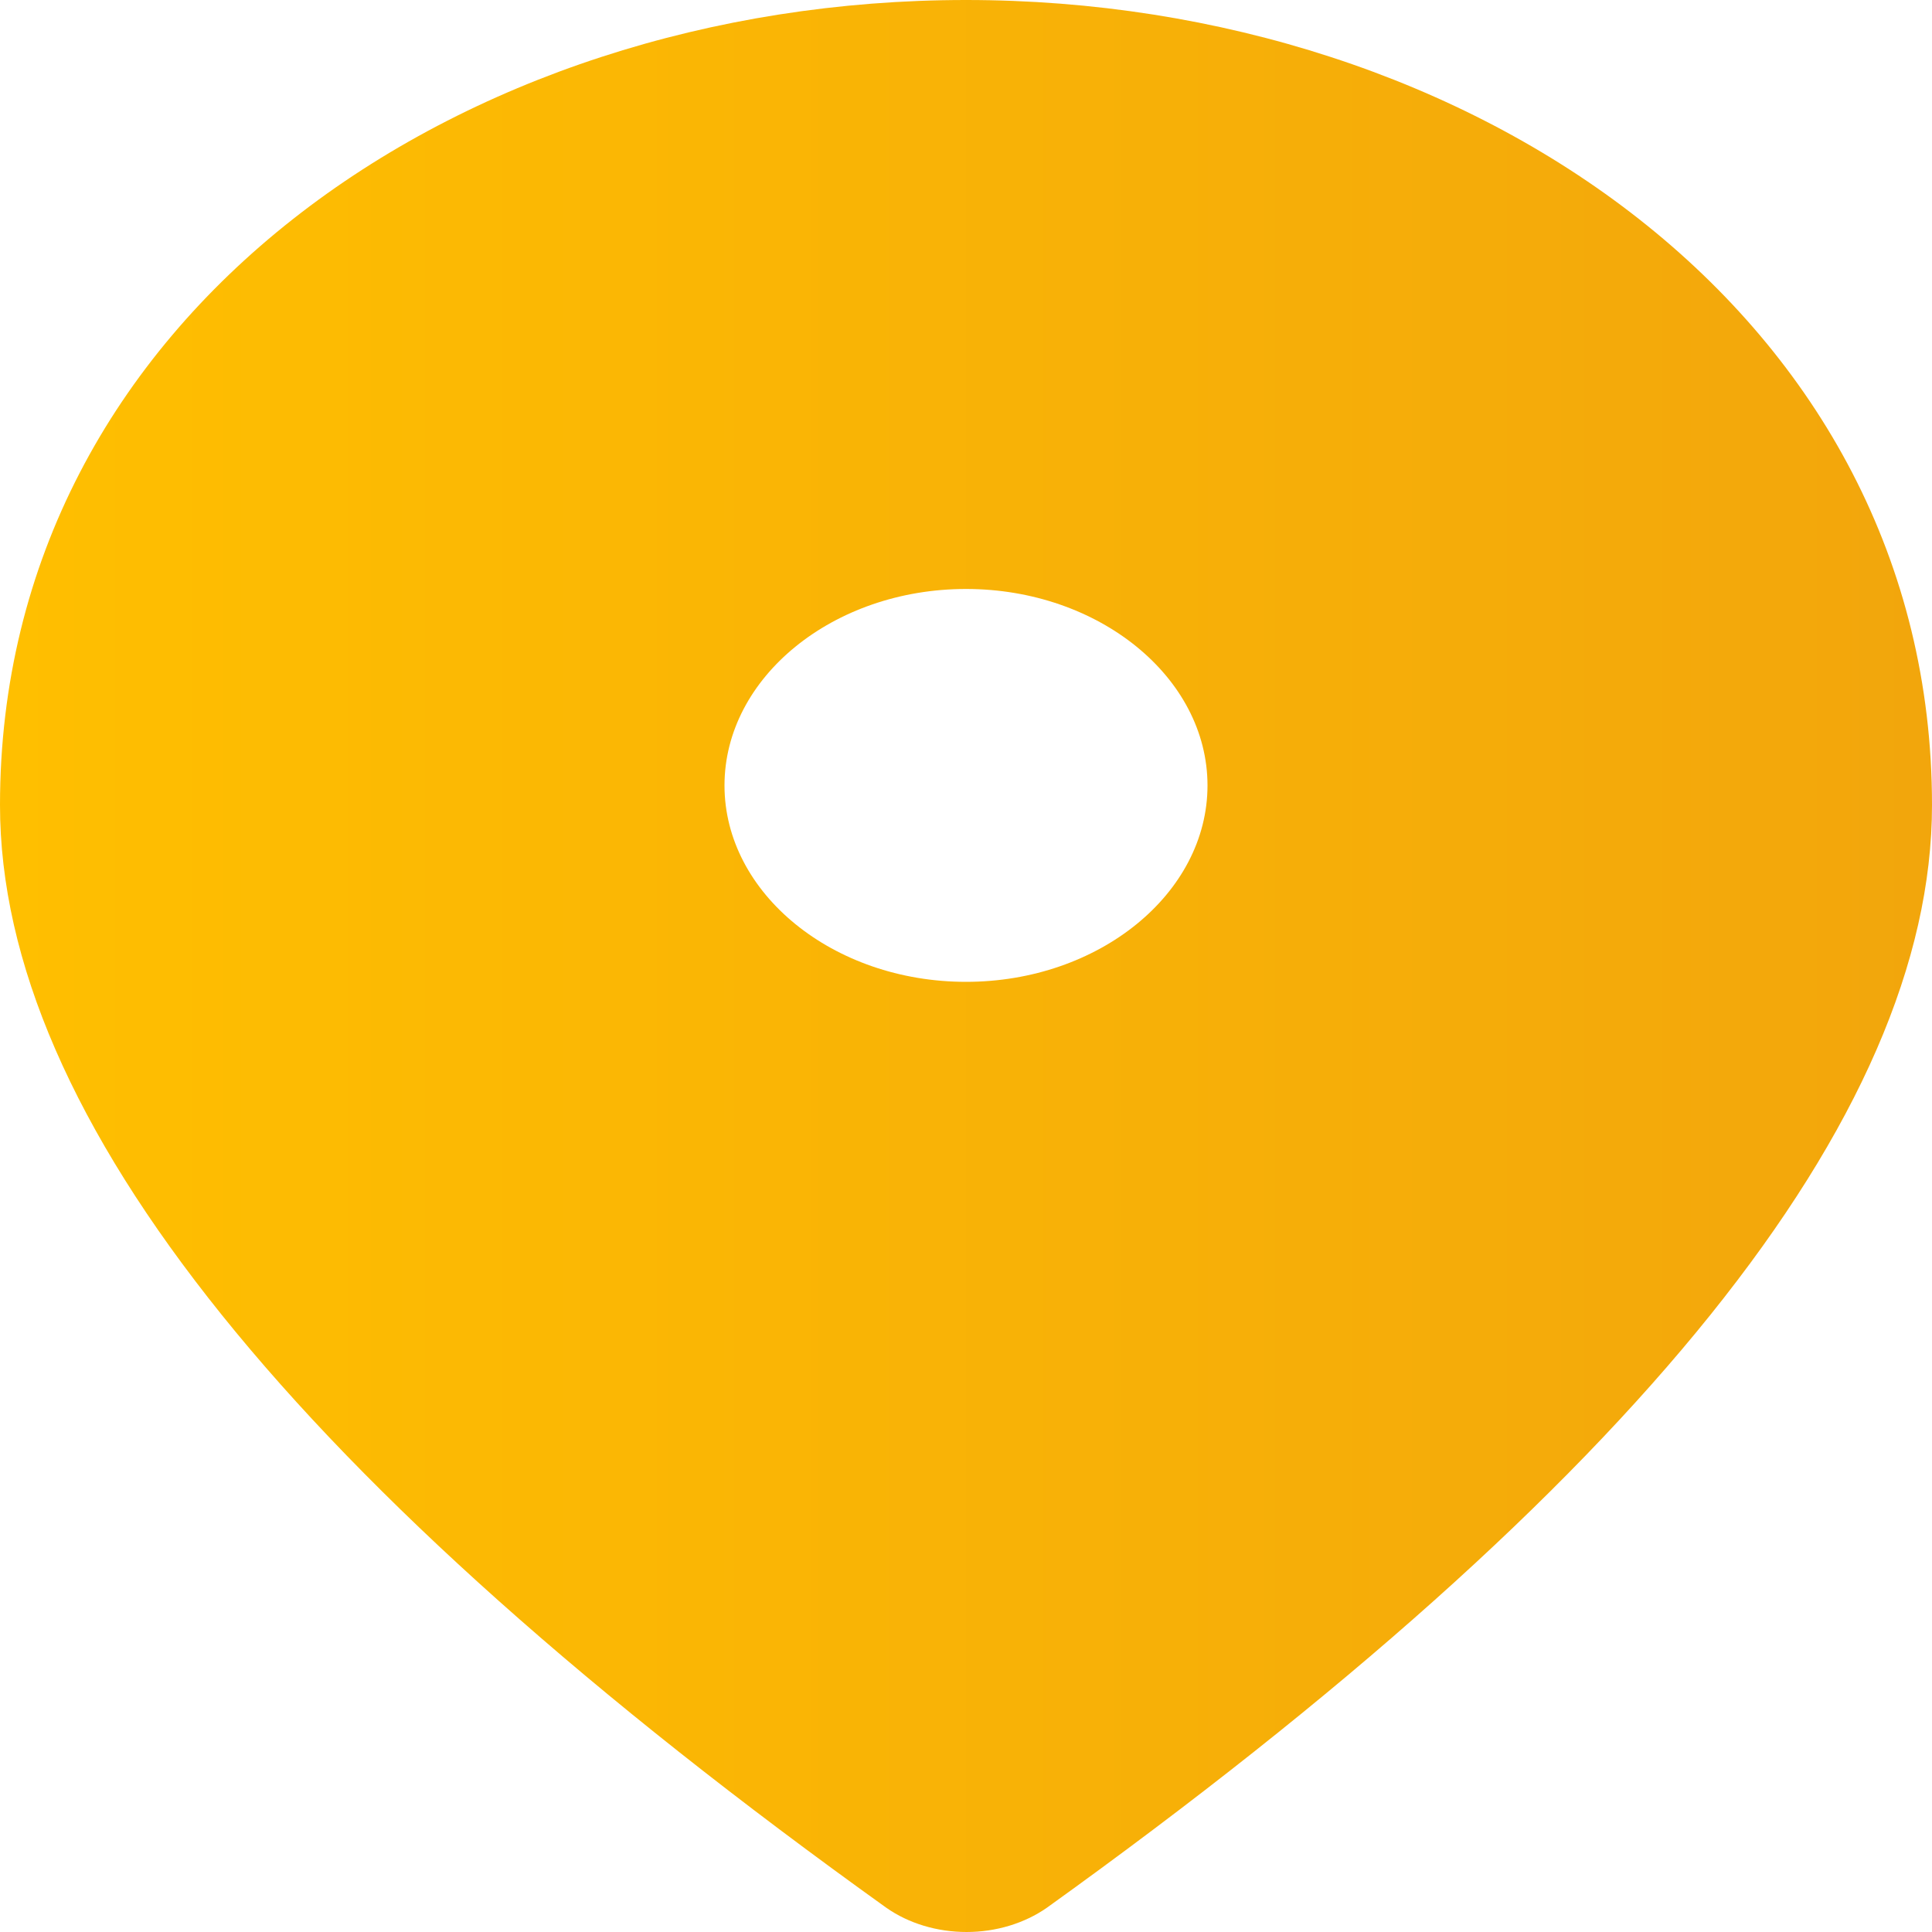
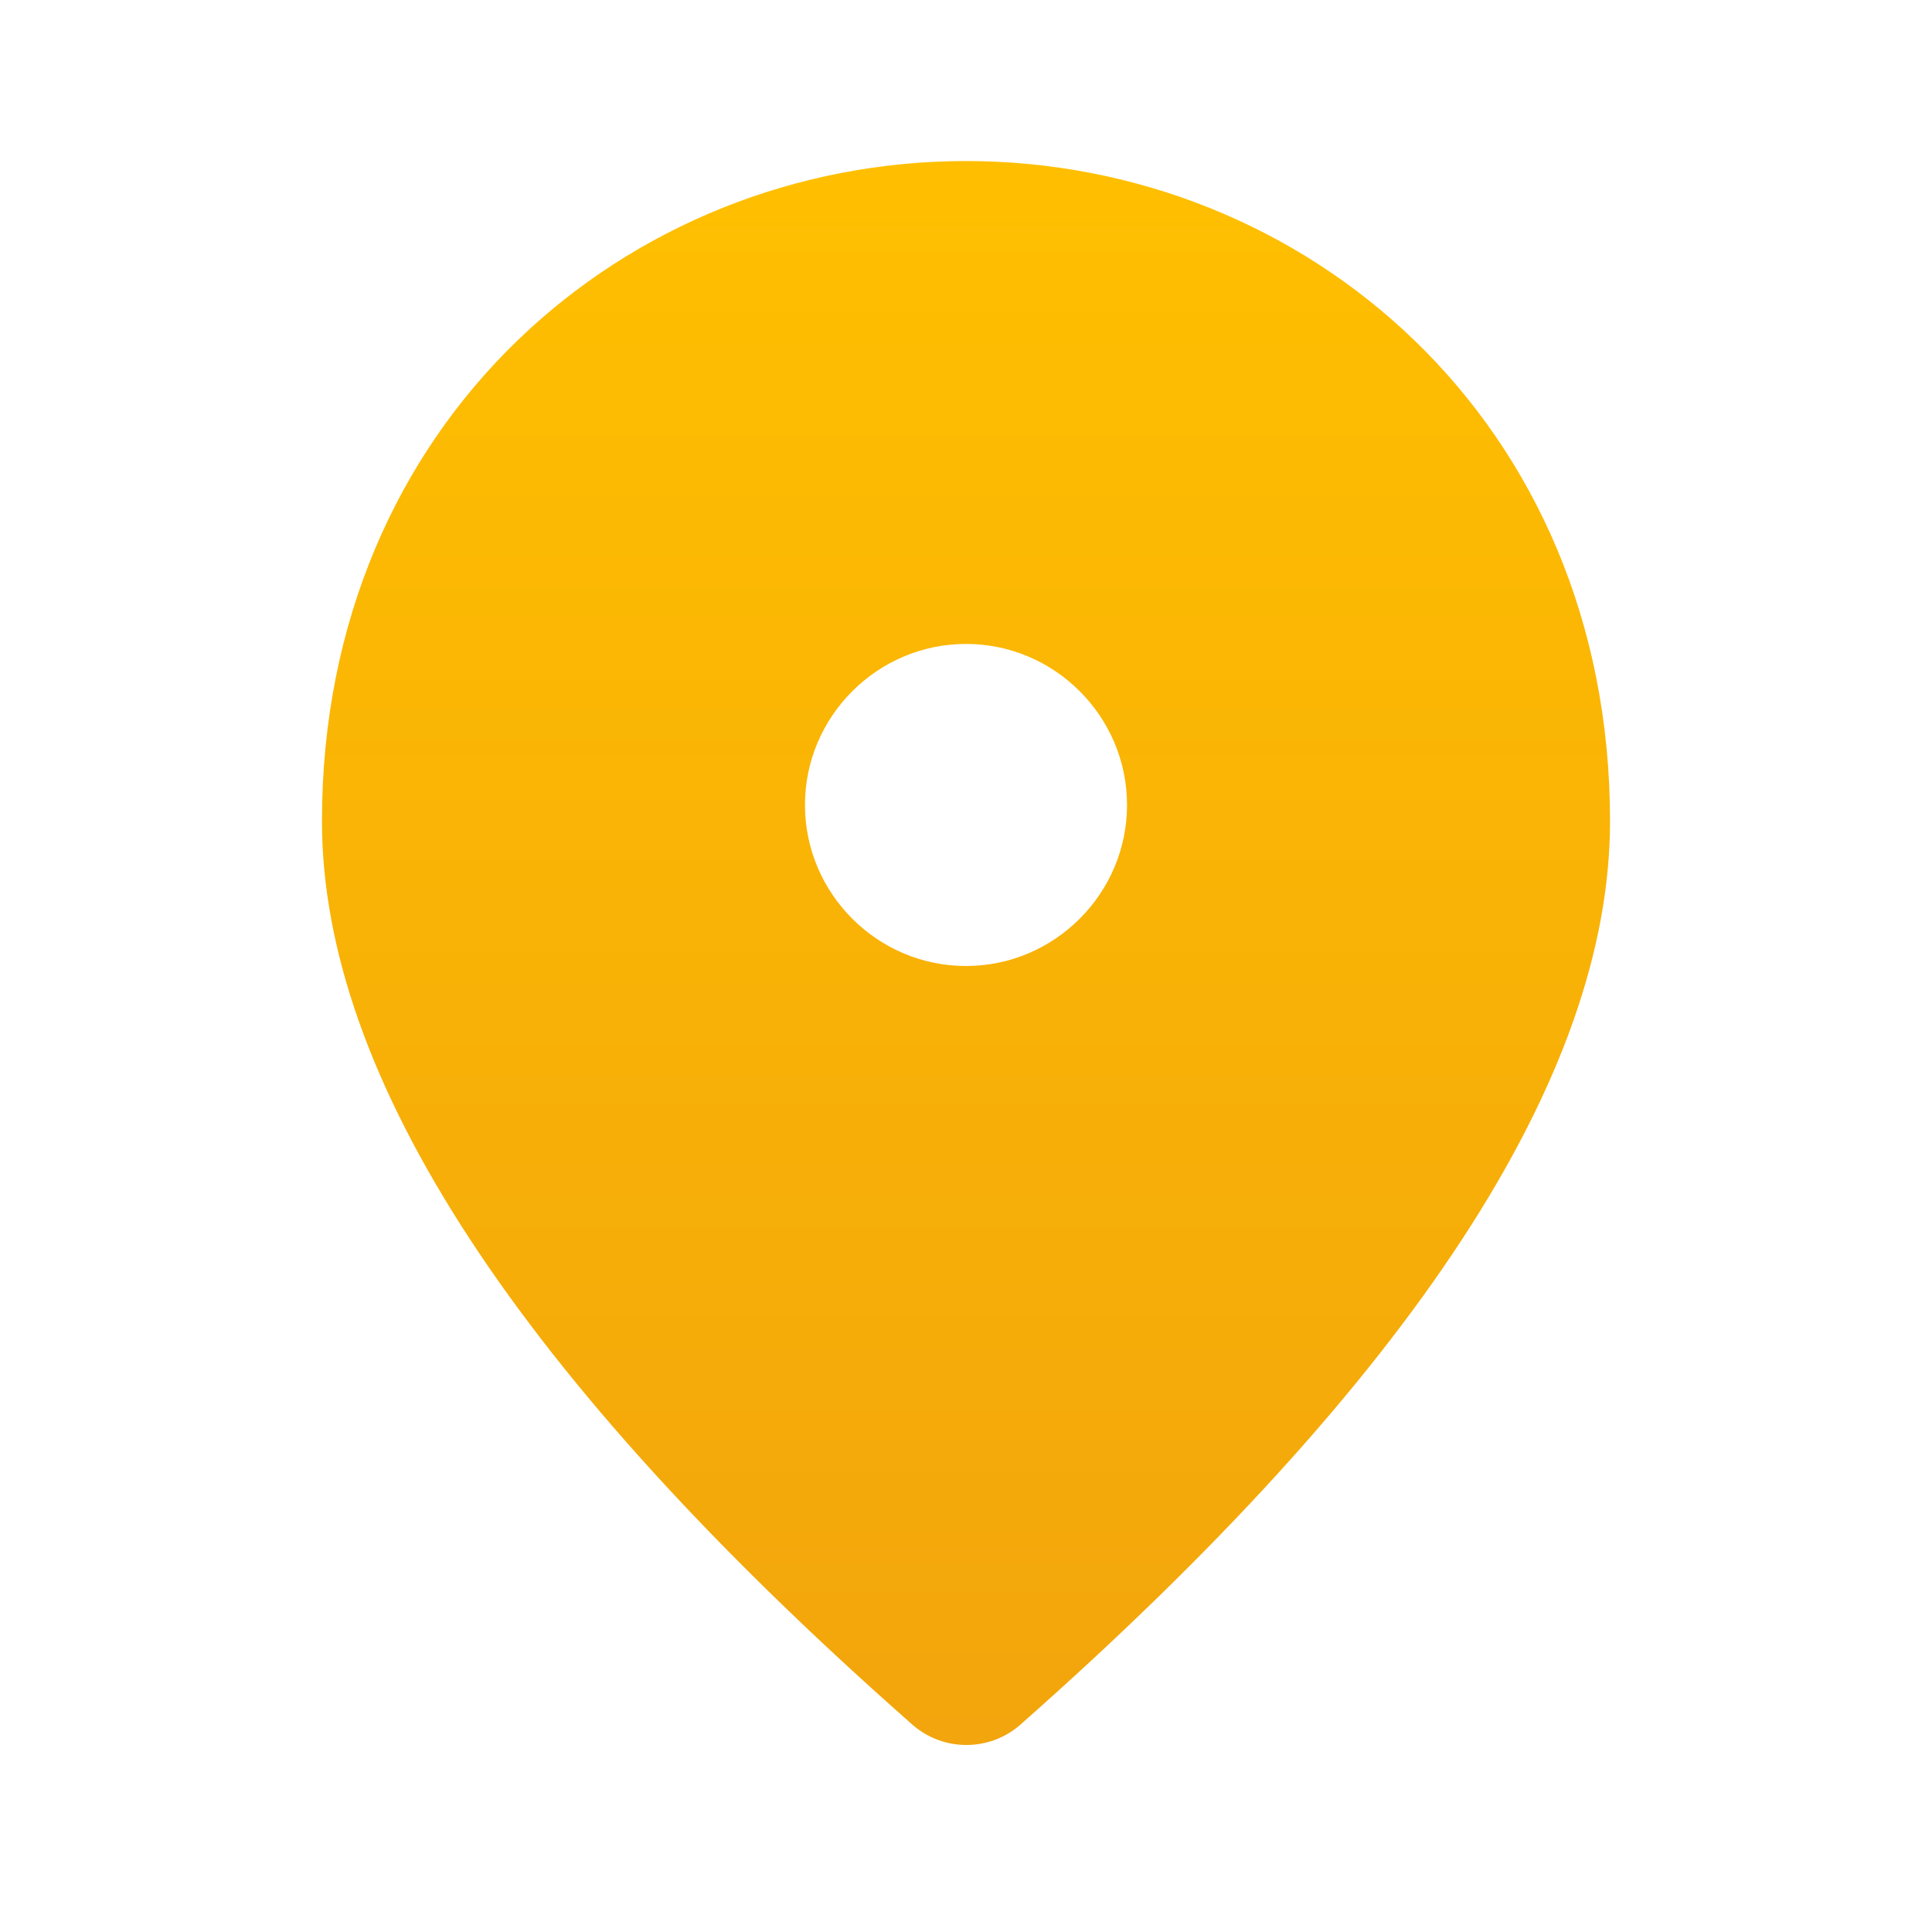
- <svg xmlns="http://www.w3.org/2000/svg" width="20" height="20" fill="none" viewBox="0 0 20 20">
-   <path fill="url(#a)" d="M10 0C4.75 0 0 3.273 0 8.334c0 3.233 3.063 7.035 9.175 11.415.231.162.526.251.831.251s.6-.09.831-.251C16.937 15.369 20 11.567 20 8.334 20 3.273 15.25 0 10 0m0 10.164c-1.375 0-2.5-.915-2.5-2.033 0-1.119 1.125-2.034 2.5-2.034s2.5.915 2.5 2.034-1.125 2.033-2.5 2.033" />
+ <svg xmlns="http://www.w3.org/2000/svg" width="20" height="20" fill="none">
+   <path d="M10 1.667c-3.5 0-6.667 2.683-6.667 6.833 0 2.65 2.042 5.767 6.117 9.358a.848.848 0 0 0 1.108 0c4.067-3.591 6.109-6.708 6.109-9.358 0-4.15-3.167-6.833-6.667-6.833ZM10 10c-.917 0-1.667-.75-1.667-1.667S9.083 6.666 10 6.666s1.667.75 1.667 1.667S10.917 10 10 10Z" fill="url(#a)" />
  <defs>
-     <linearGradient id="a" x1="0" x2="20" y1="10" y2="10" gradientUnits="userSpaceOnUse">
-       <stop stop-color="#ffbf00" />
-       <stop offset="1" stop-color="#f2a60c" />
+     <linearGradient id="a" x1="10" y1="1.667" x2="10" y2="18.064" gradientUnits="userSpaceOnUse">
+       <stop stop-color="#FFBF00" />
+       <stop offset="1" stop-color="#F2A50C" />
    </linearGradient>
  </defs>
</svg>
